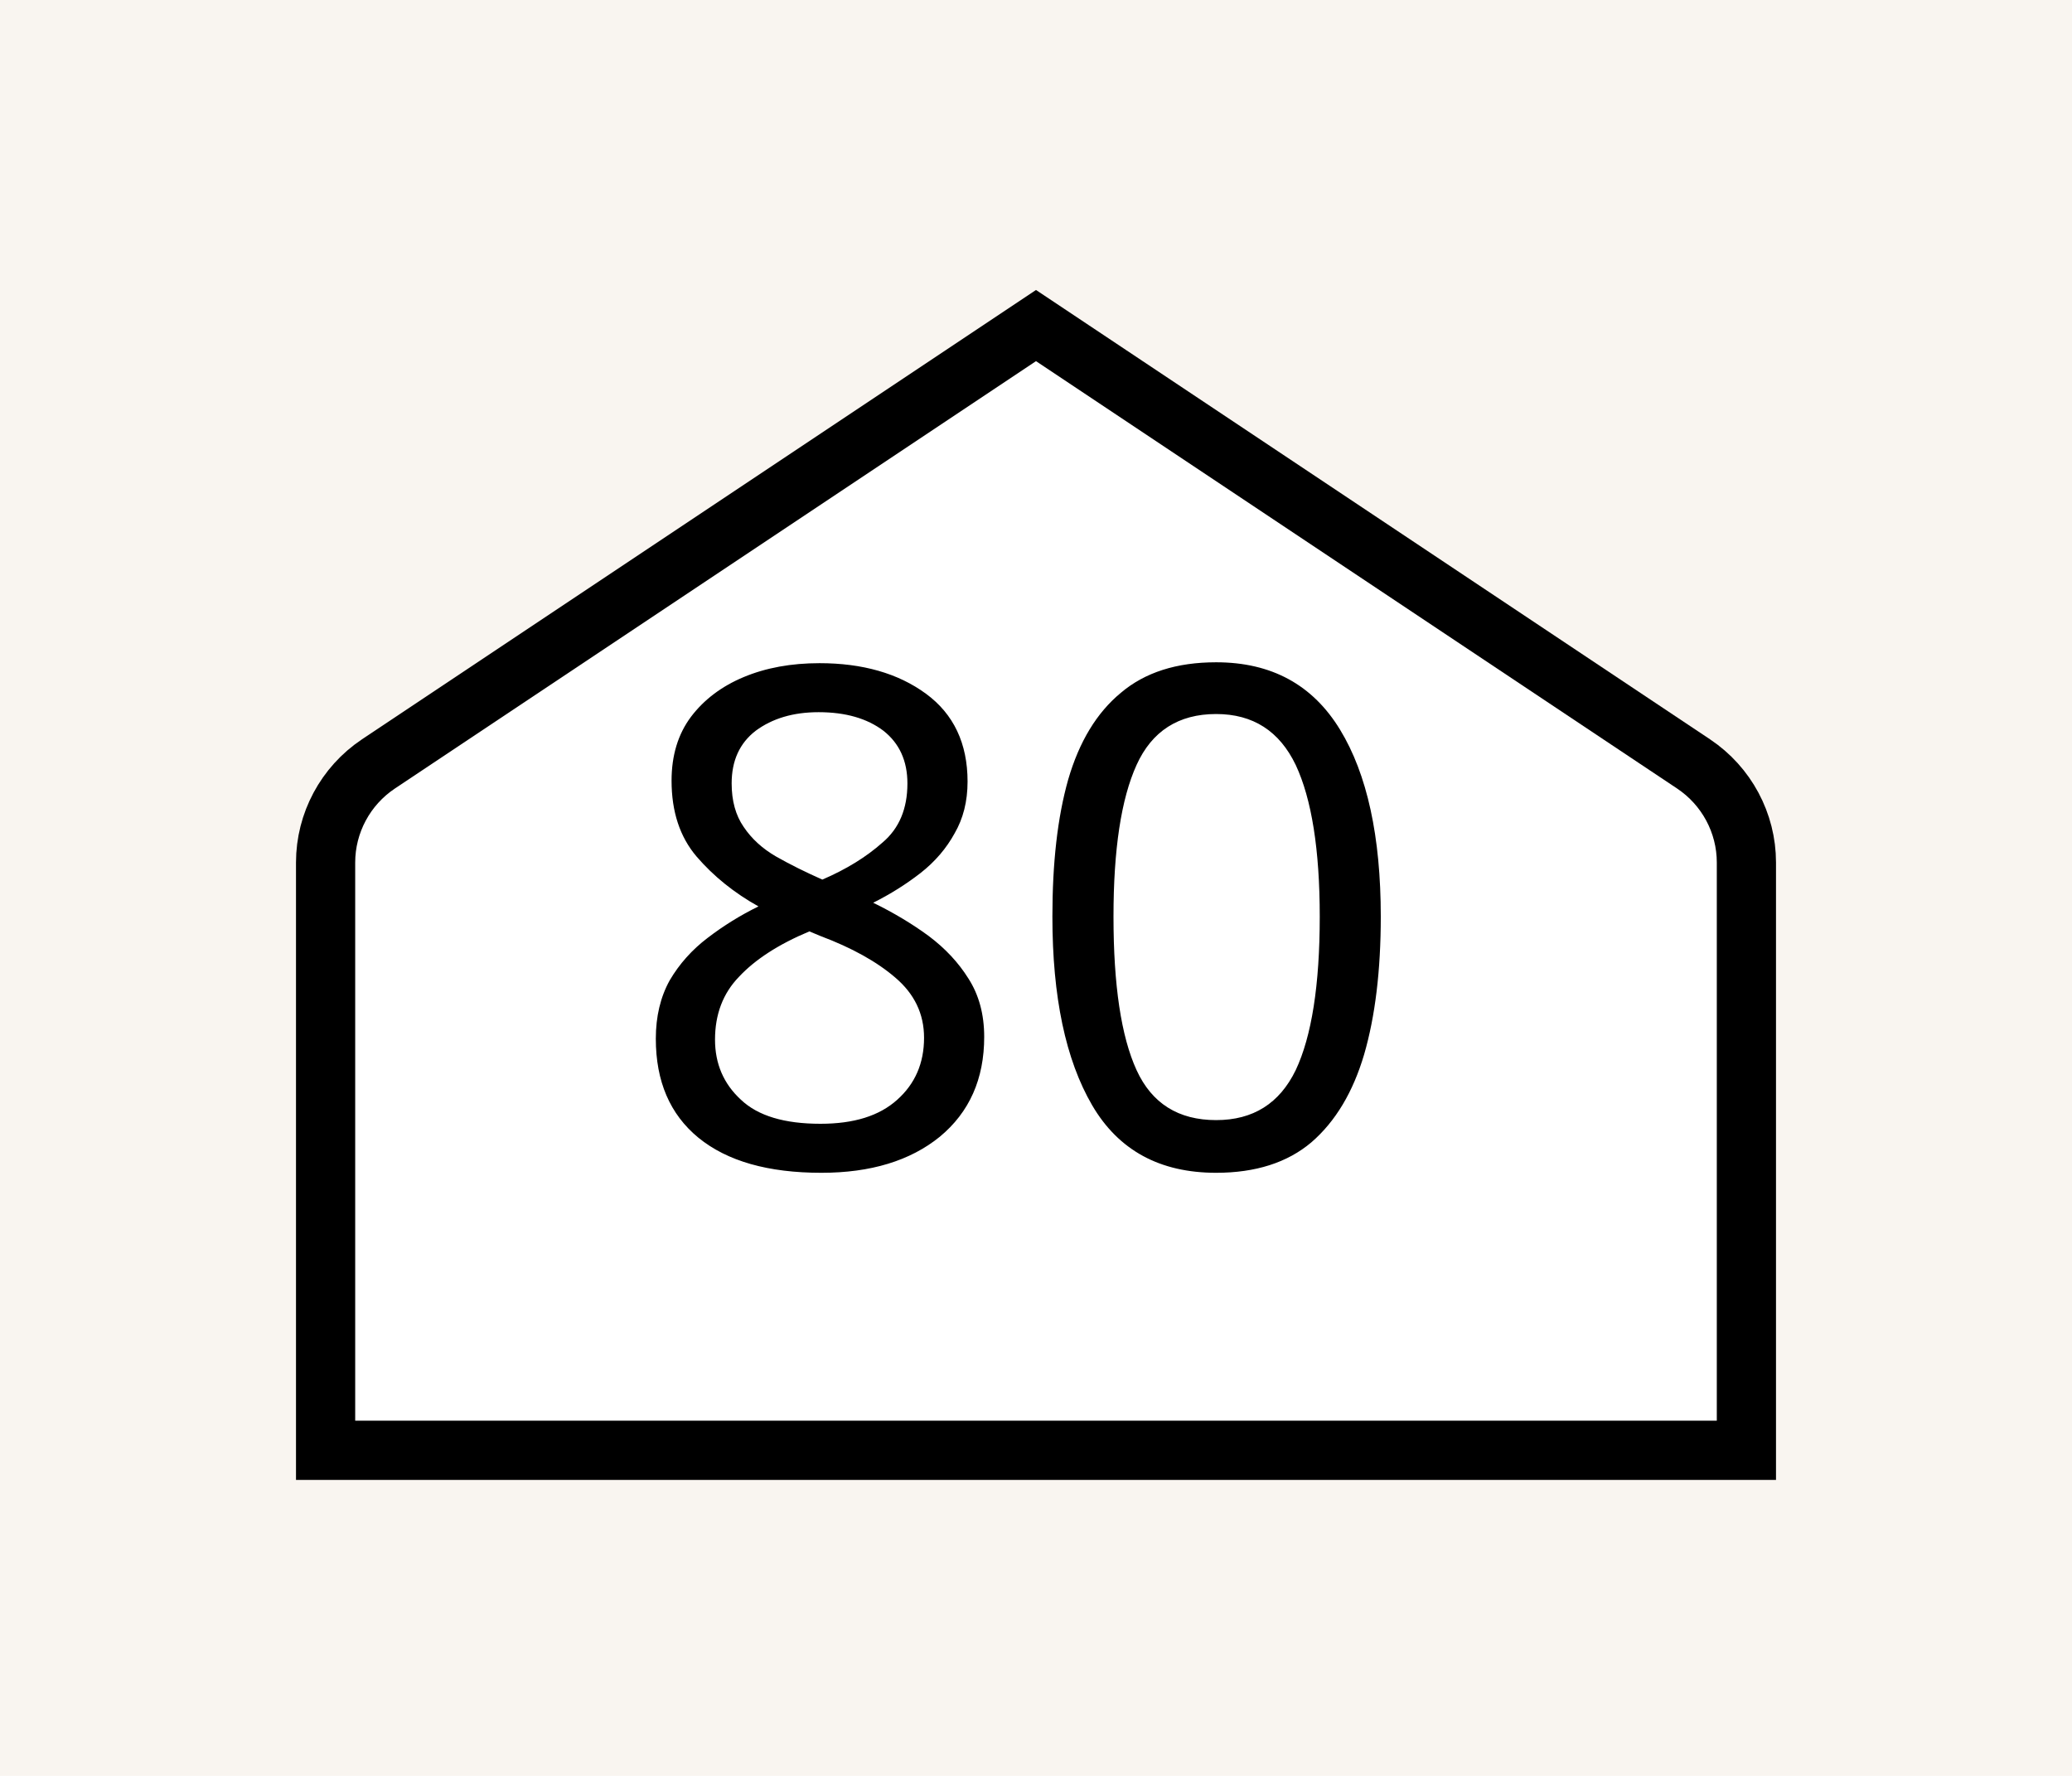
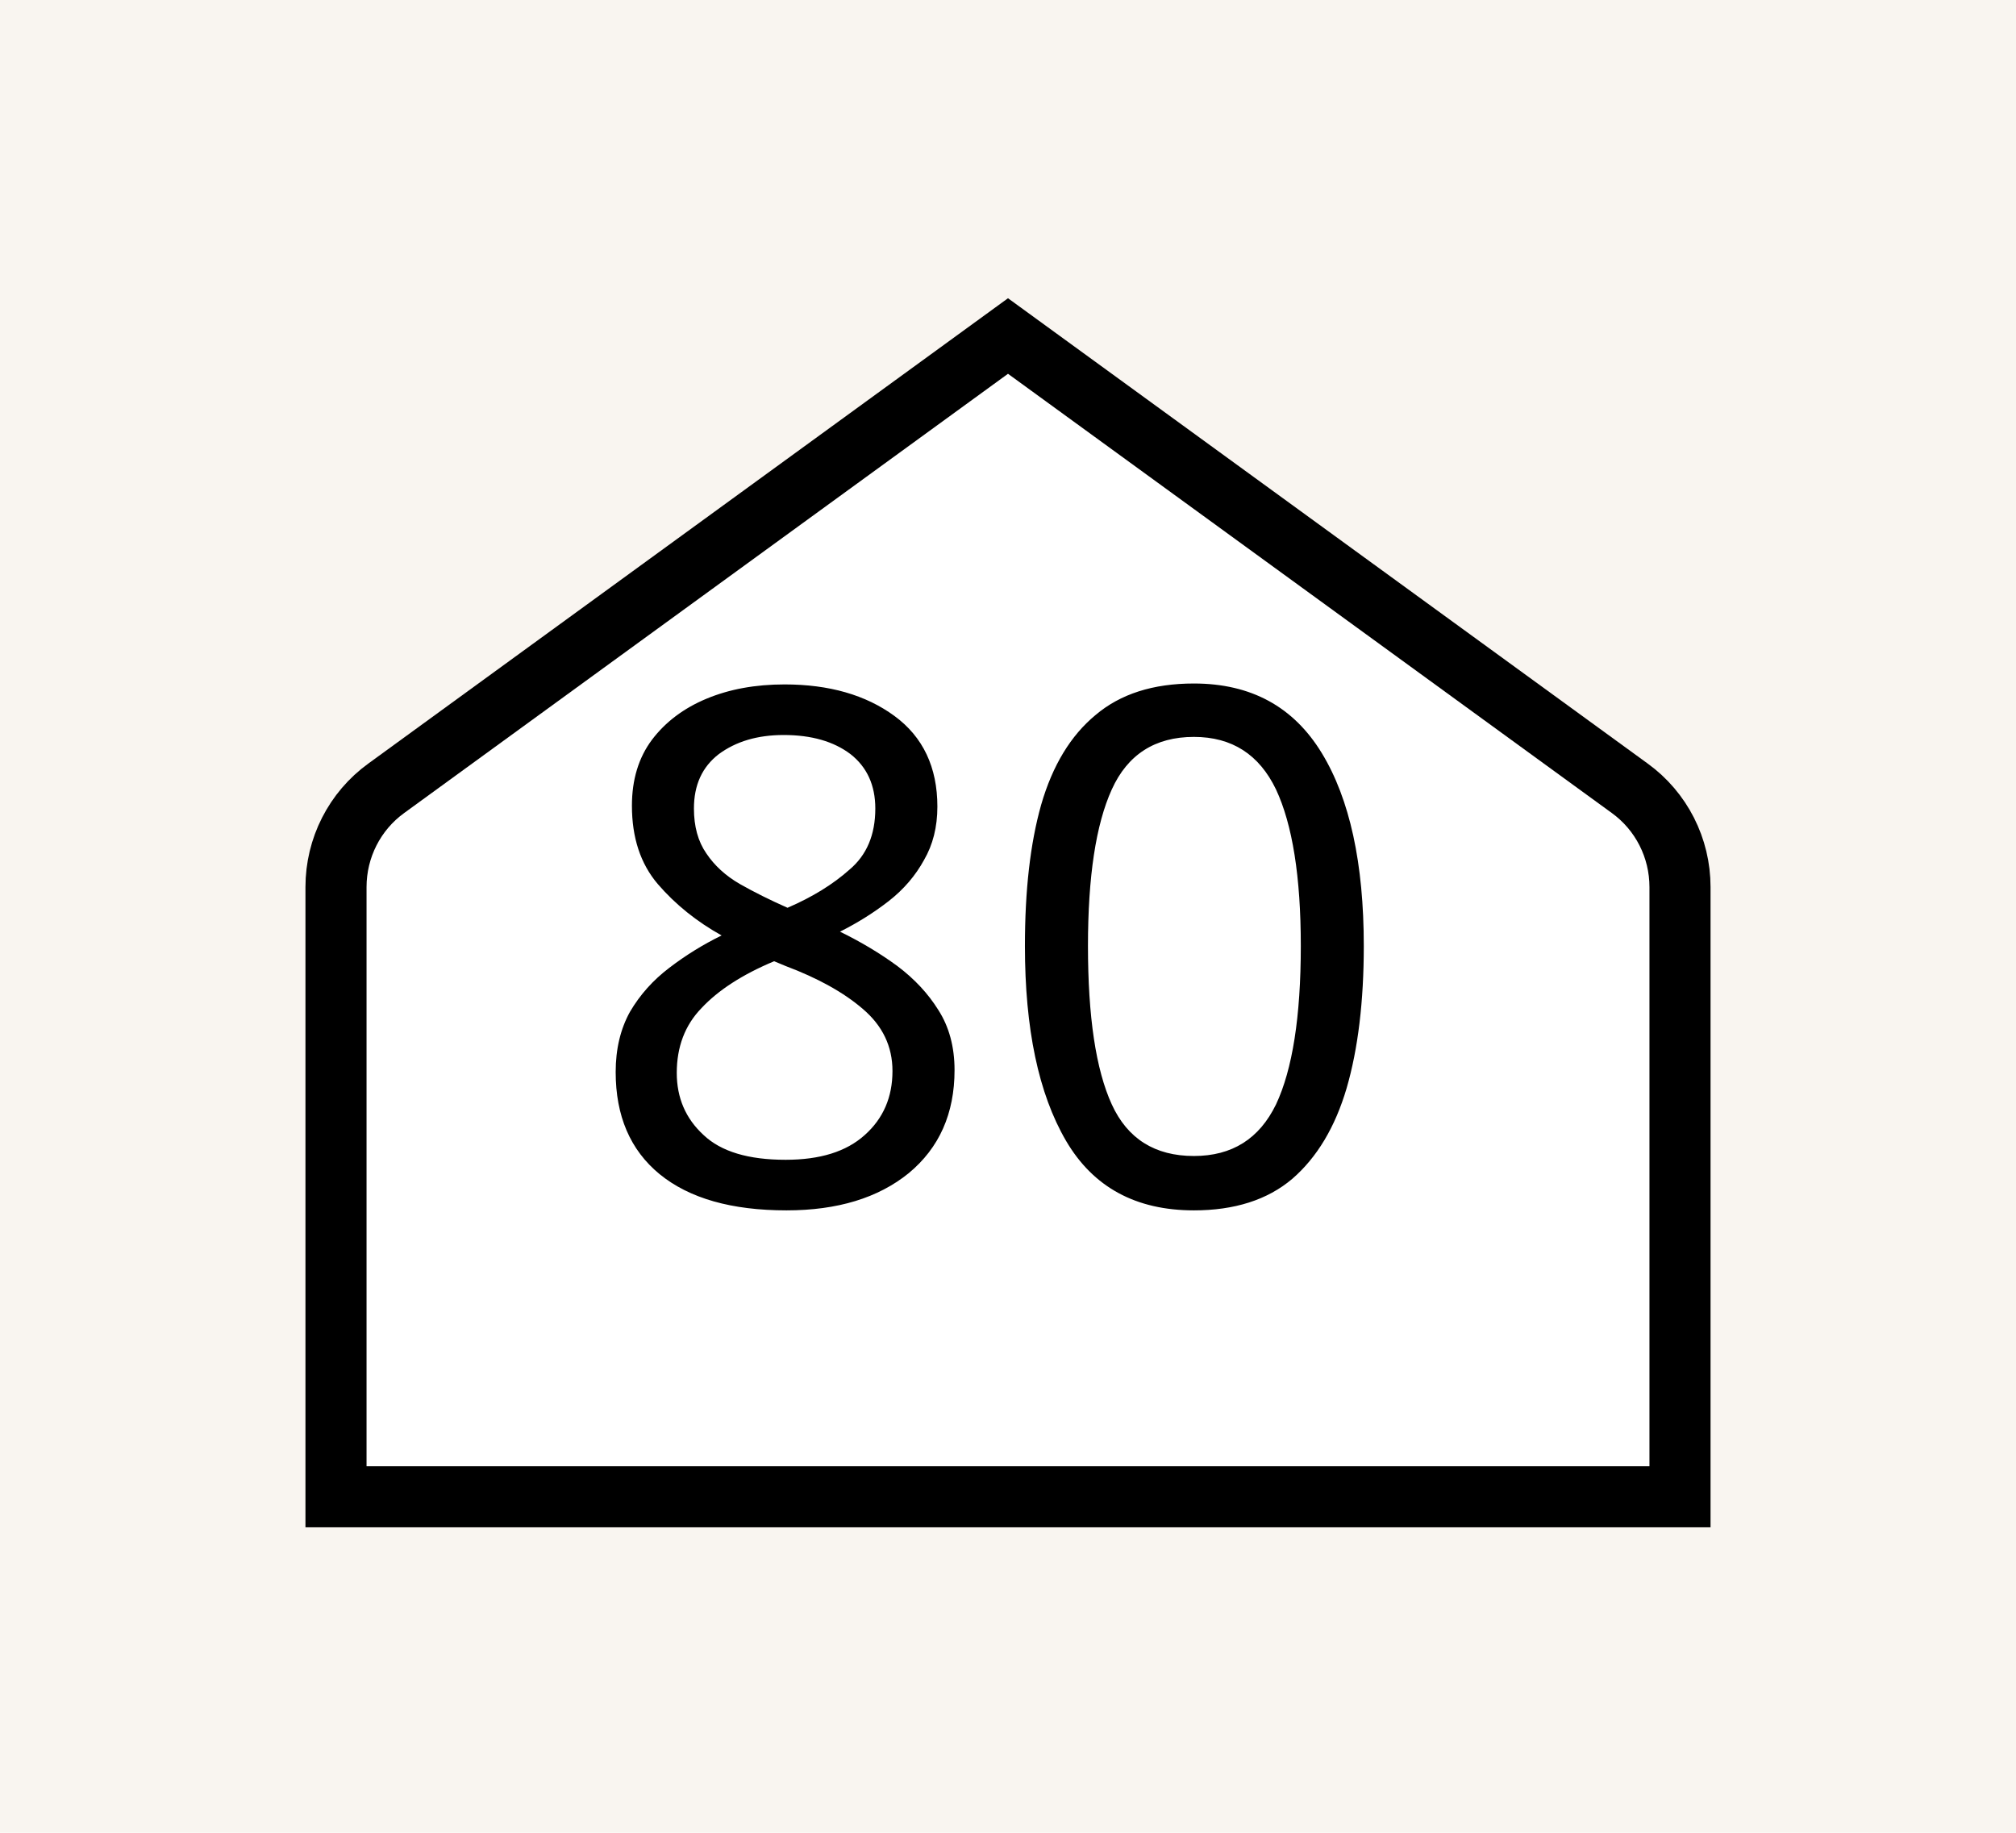
- <svg xmlns="http://www.w3.org/2000/svg" width="35pt" height="30pt" viewBox="0 0 35 30" version="1.1">
+ <svg xmlns="http://www.w3.org/2000/svg" width="33pt" height="30pt" viewBox="0 0 33 30" version="1.1">
  <g id="surface308">
-     <rect x="0" y="0" width="35" height="30" style="fill:hsl(30,44%,96%);stroke:none;" />
+     <rect x="0" y="0" width="33" height="30" style="fill:hsl(30,44%,96%);stroke:none;" />
    <g transform="translate(5,5)">
-       <path style="fill-rule:nonzero;fill:rgb(100%,100%,100%);fill-opacity:1;stroke-width:1;stroke-linecap:butt;stroke-linejoin:miter;stroke:rgb(0%,0%,0%);stroke-opacity:1;stroke-miterlimit:10;" d="M 12.5 0.5 L 1.391 7.906 C 0.836 8.277 0.5 8.902 0.5 9.57 L 0.5 19.5 L 24.5 19.5 L 24.5 9.57 C 24.5 8.902 24.164 8.277 23.609 7.906 Z M 12.5 0.5 " />
-       <path style=" stroke:none;fill-rule:nonzero;fill:rgb(0%,0%,0%);fill-opacity:1;" d="M 8.844 6.203 C 9.57 6.203 10.172 6.375 10.641 6.719 C 11.109 7.062 11.344 7.559 11.344 8.203 C 11.344 8.539 11.27 8.828 11.125 9.078 C 10.988 9.328 10.797 9.555 10.547 9.75 C 10.305 9.938 10.039 10.105 9.75 10.25 C 10.094 10.418 10.406 10.605 10.688 10.812 C 10.969 11.023 11.191 11.262 11.359 11.531 C 11.535 11.805 11.625 12.133 11.625 12.516 C 11.625 13.227 11.375 13.789 10.875 14.203 C 10.375 14.609 9.707 14.812 8.875 14.812 C 7.977 14.812 7.285 14.617 6.797 14.219 C 6.316 13.824 6.078 13.266 6.078 12.547 C 6.078 12.172 6.156 11.844 6.312 11.562 C 6.477 11.281 6.691 11.043 6.953 10.844 C 7.223 10.637 7.508 10.461 7.812 10.312 C 7.406 10.086 7.055 9.805 6.766 9.469 C 6.484 9.137 6.344 8.711 6.344 8.188 C 6.344 7.762 6.453 7.402 6.672 7.109 C 6.891 6.82 7.188 6.594 7.562 6.438 C 7.938 6.281 8.363 6.203 8.844 6.203 Z M 8.828 7.031 C 8.398 7.031 8.047 7.137 7.766 7.344 C 7.492 7.555 7.359 7.852 7.359 8.234 C 7.359 8.527 7.426 8.773 7.562 8.969 C 7.695 9.168 7.879 9.336 8.109 9.469 C 8.348 9.605 8.609 9.734 8.891 9.859 C 9.297 9.684 9.633 9.477 9.906 9.234 C 10.188 8.996 10.328 8.664 10.328 8.234 C 10.328 7.852 10.191 7.555 9.922 7.344 C 9.648 7.137 9.285 7.031 8.828 7.031 Z M 7.078 12.562 C 7.078 12.969 7.223 13.309 7.516 13.578 C 7.805 13.852 8.254 13.984 8.859 13.984 C 9.422 13.984 9.852 13.852 10.156 13.578 C 10.457 13.309 10.609 12.961 10.609 12.531 C 10.609 12.125 10.445 11.789 10.125 11.516 C 9.812 11.246 9.391 11.012 8.859 10.812 L 8.672 10.734 C 8.148 10.953 7.754 11.211 7.484 11.5 C 7.211 11.781 7.078 12.137 7.078 12.562 Z M 18.324 10.484 C 18.324 11.391 18.23 12.168 18.043 12.812 C 17.855 13.449 17.559 13.945 17.152 14.297 C 16.746 14.641 16.207 14.812 15.543 14.812 C 14.594 14.812 13.895 14.434 13.449 13.672 C 13 12.902 12.777 11.84 12.777 10.484 C 12.777 9.578 12.863 8.809 13.043 8.172 C 13.23 7.527 13.527 7.039 13.934 6.703 C 14.34 6.359 14.875 6.188 15.543 6.188 C 16.48 6.188 17.176 6.57 17.637 7.328 C 18.094 8.078 18.324 9.133 18.324 10.484 Z M 13.809 10.484 C 13.809 11.641 13.938 12.508 14.199 13.078 C 14.457 13.641 14.906 13.922 15.543 13.922 C 16.168 13.922 16.613 13.641 16.887 13.078 C 17.156 12.508 17.293 11.641 17.293 10.484 C 17.293 9.352 17.156 8.496 16.887 7.922 C 16.613 7.352 16.168 7.062 15.543 7.062 C 14.906 7.062 14.457 7.352 14.199 7.922 C 13.938 8.496 13.809 9.352 13.809 10.484 Z M 5.5 2.168 " />
+       <path style="fill-rule:nonzero;fill:rgb(100%,100%,100%);fill-opacity:1;stroke-width:1;stroke-linecap:butt;stroke-linejoin:miter;stroke:rgb(0%,0%,0%);stroke-opacity:1;stroke-miterlimit:10;" d="M 11.5 0.5 L 1.324 7.902 C 0.805 8.277 0.5 8.879 0.5 9.52 L 0.5 19.5 L 22.5 19.5 L 22.5 9.52 C 22.5 8.879 22.195 8.277 21.676 7.902 Z M 11.5 0.5 " />
+       <path style=" stroke:none;fill-rule:nonzero;fill:rgb(0%,0%,0%);fill-opacity:1;" d="M 7.844 6.203 C 8.57 6.203 9.172 6.375 9.641 6.719 C 10.109 7.062 10.344 7.559 10.344 8.203 C 10.344 8.539 10.27 8.828 10.125 9.078 C 9.988 9.328 9.797 9.555 9.547 9.75 C 9.305 9.938 9.039 10.105 8.75 10.25 C 9.094 10.418 9.406 10.605 9.688 10.812 C 9.969 11.023 10.191 11.262 10.359 11.531 C 10.535 11.805 10.625 12.133 10.625 12.516 C 10.625 13.227 10.375 13.789 9.875 14.203 C 9.375 14.609 8.707 14.812 7.875 14.812 C 6.977 14.812 6.285 14.617 5.797 14.219 C 5.316 13.824 5.078 13.266 5.078 12.547 C 5.078 12.172 5.156 11.844 5.312 11.562 C 5.477 11.281 5.691 11.043 5.953 10.844 C 6.223 10.637 6.508 10.461 6.812 10.312 C 6.406 10.086 6.055 9.805 5.766 9.469 C 5.484 9.137 5.344 8.711 5.344 8.188 C 5.344 7.762 5.453 7.402 5.672 7.109 C 5.891 6.82 6.188 6.594 6.562 6.438 C 6.938 6.281 7.363 6.203 7.844 6.203 Z M 7.828 7.031 C 7.398 7.031 7.047 7.137 6.766 7.344 C 6.492 7.555 6.359 7.852 6.359 8.234 C 6.359 8.527 6.426 8.773 6.562 8.969 C 6.695 9.168 6.879 9.336 7.109 9.469 C 7.348 9.605 7.609 9.734 7.891 9.859 C 8.297 9.684 8.633 9.477 8.906 9.234 C 9.188 8.996 9.328 8.664 9.328 8.234 C 9.328 7.852 9.191 7.555 8.922 7.344 C 8.648 7.137 8.285 7.031 7.828 7.031 Z M 6.078 12.562 C 6.078 12.969 6.223 13.309 6.516 13.578 C 6.805 13.852 7.254 13.984 7.859 13.984 C 8.422 13.984 8.852 13.852 9.156 13.578 C 9.457 13.309 9.609 12.961 9.609 12.531 C 9.609 12.125 9.445 11.789 9.125 11.516 C 8.812 11.246 8.391 11.012 7.859 10.812 L 7.672 10.734 C 7.148 10.953 6.754 11.211 6.484 11.5 C 6.211 11.781 6.078 12.137 6.078 12.562 Z M 17.324 10.484 C 17.324 11.391 17.23 12.168 17.043 12.812 C 16.855 13.449 16.559 13.945 16.152 14.297 C 15.746 14.641 15.207 14.812 14.543 14.812 C 13.594 14.812 12.895 14.434 12.449 13.672 C 12 12.902 11.777 11.84 11.777 10.484 C 11.777 9.578 11.863 8.809 12.043 8.172 C 12.23 7.527 12.527 7.039 12.934 6.703 C 13.34 6.359 13.875 6.188 14.543 6.188 C 15.48 6.188 16.176 6.57 16.637 7.328 C 17.094 8.078 17.324 9.133 17.324 10.484 Z M 12.809 10.484 C 12.809 11.641 12.938 12.508 13.199 13.078 C 13.457 13.641 13.906 13.922 14.543 13.922 C 15.168 13.922 15.613 13.641 15.887 13.078 C 16.156 12.508 16.293 11.641 16.293 10.484 C 16.293 9.352 16.156 8.496 15.887 7.922 C 15.613 7.352 15.168 7.062 14.543 7.062 C 13.906 7.062 13.457 7.352 13.199 7.922 C 12.938 8.496 12.809 9.352 12.809 10.484 Z M 4.5 2.168 " />
    </g>
  </g>
</svg>
